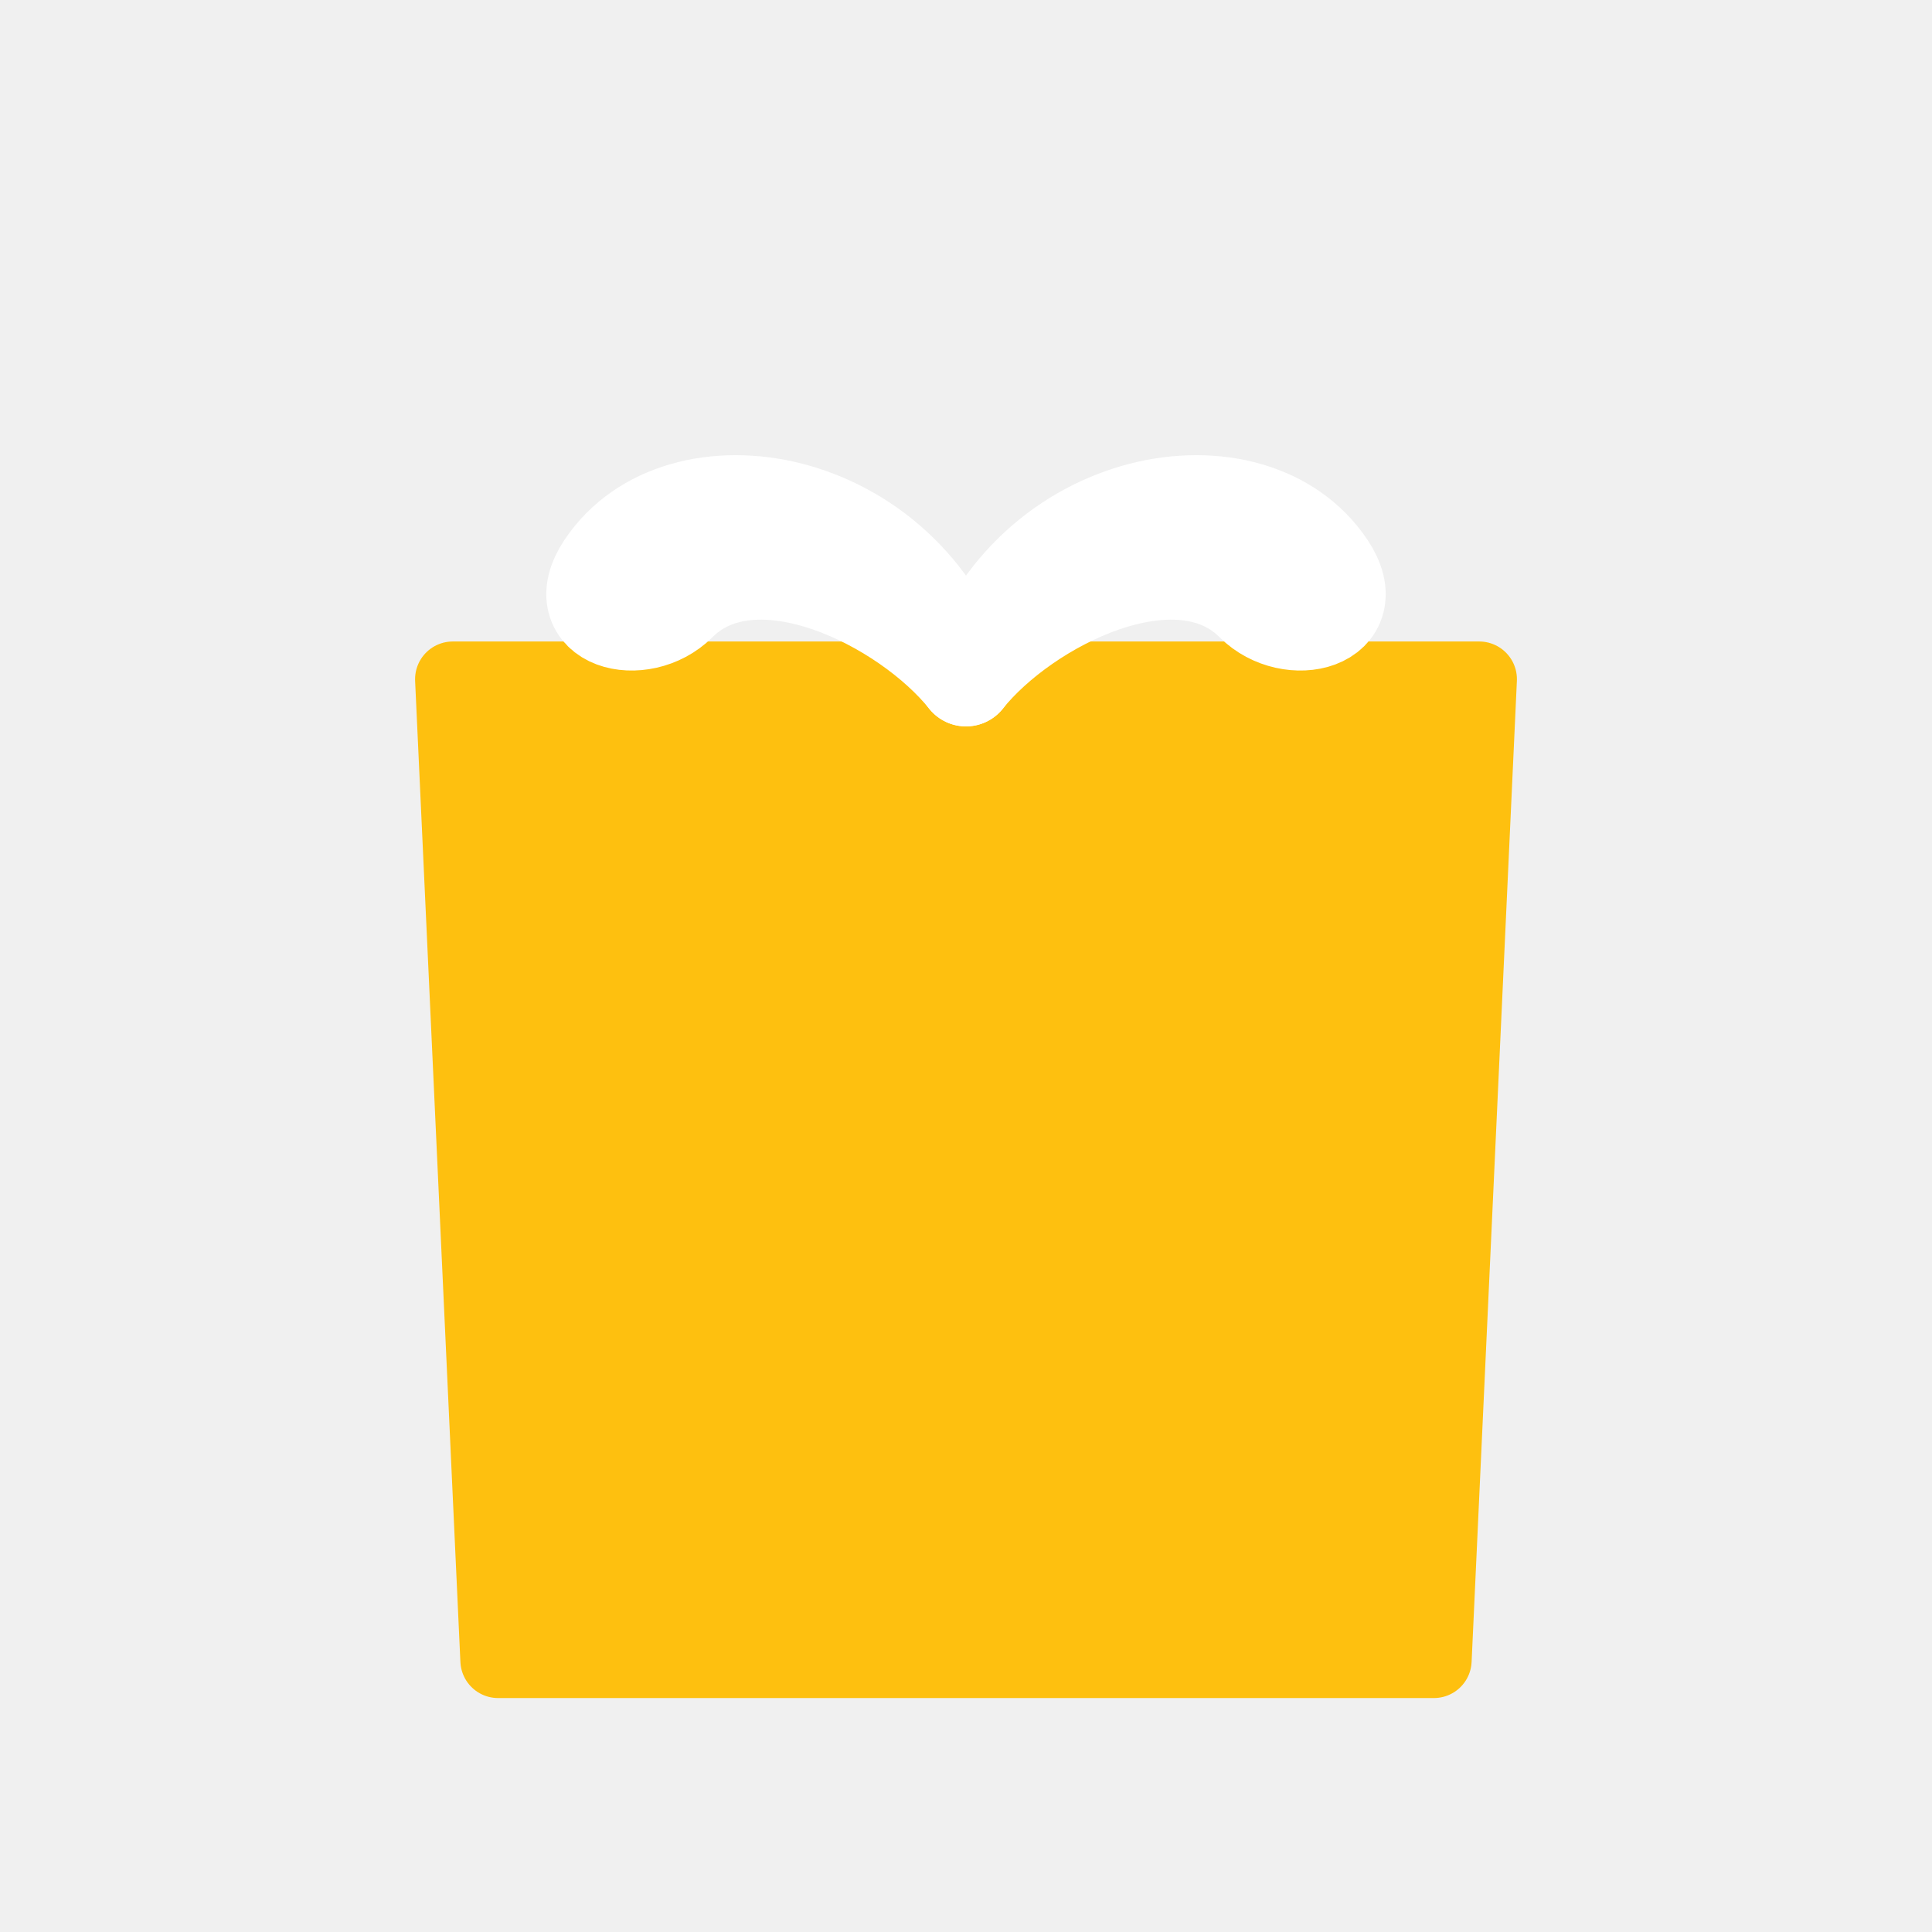
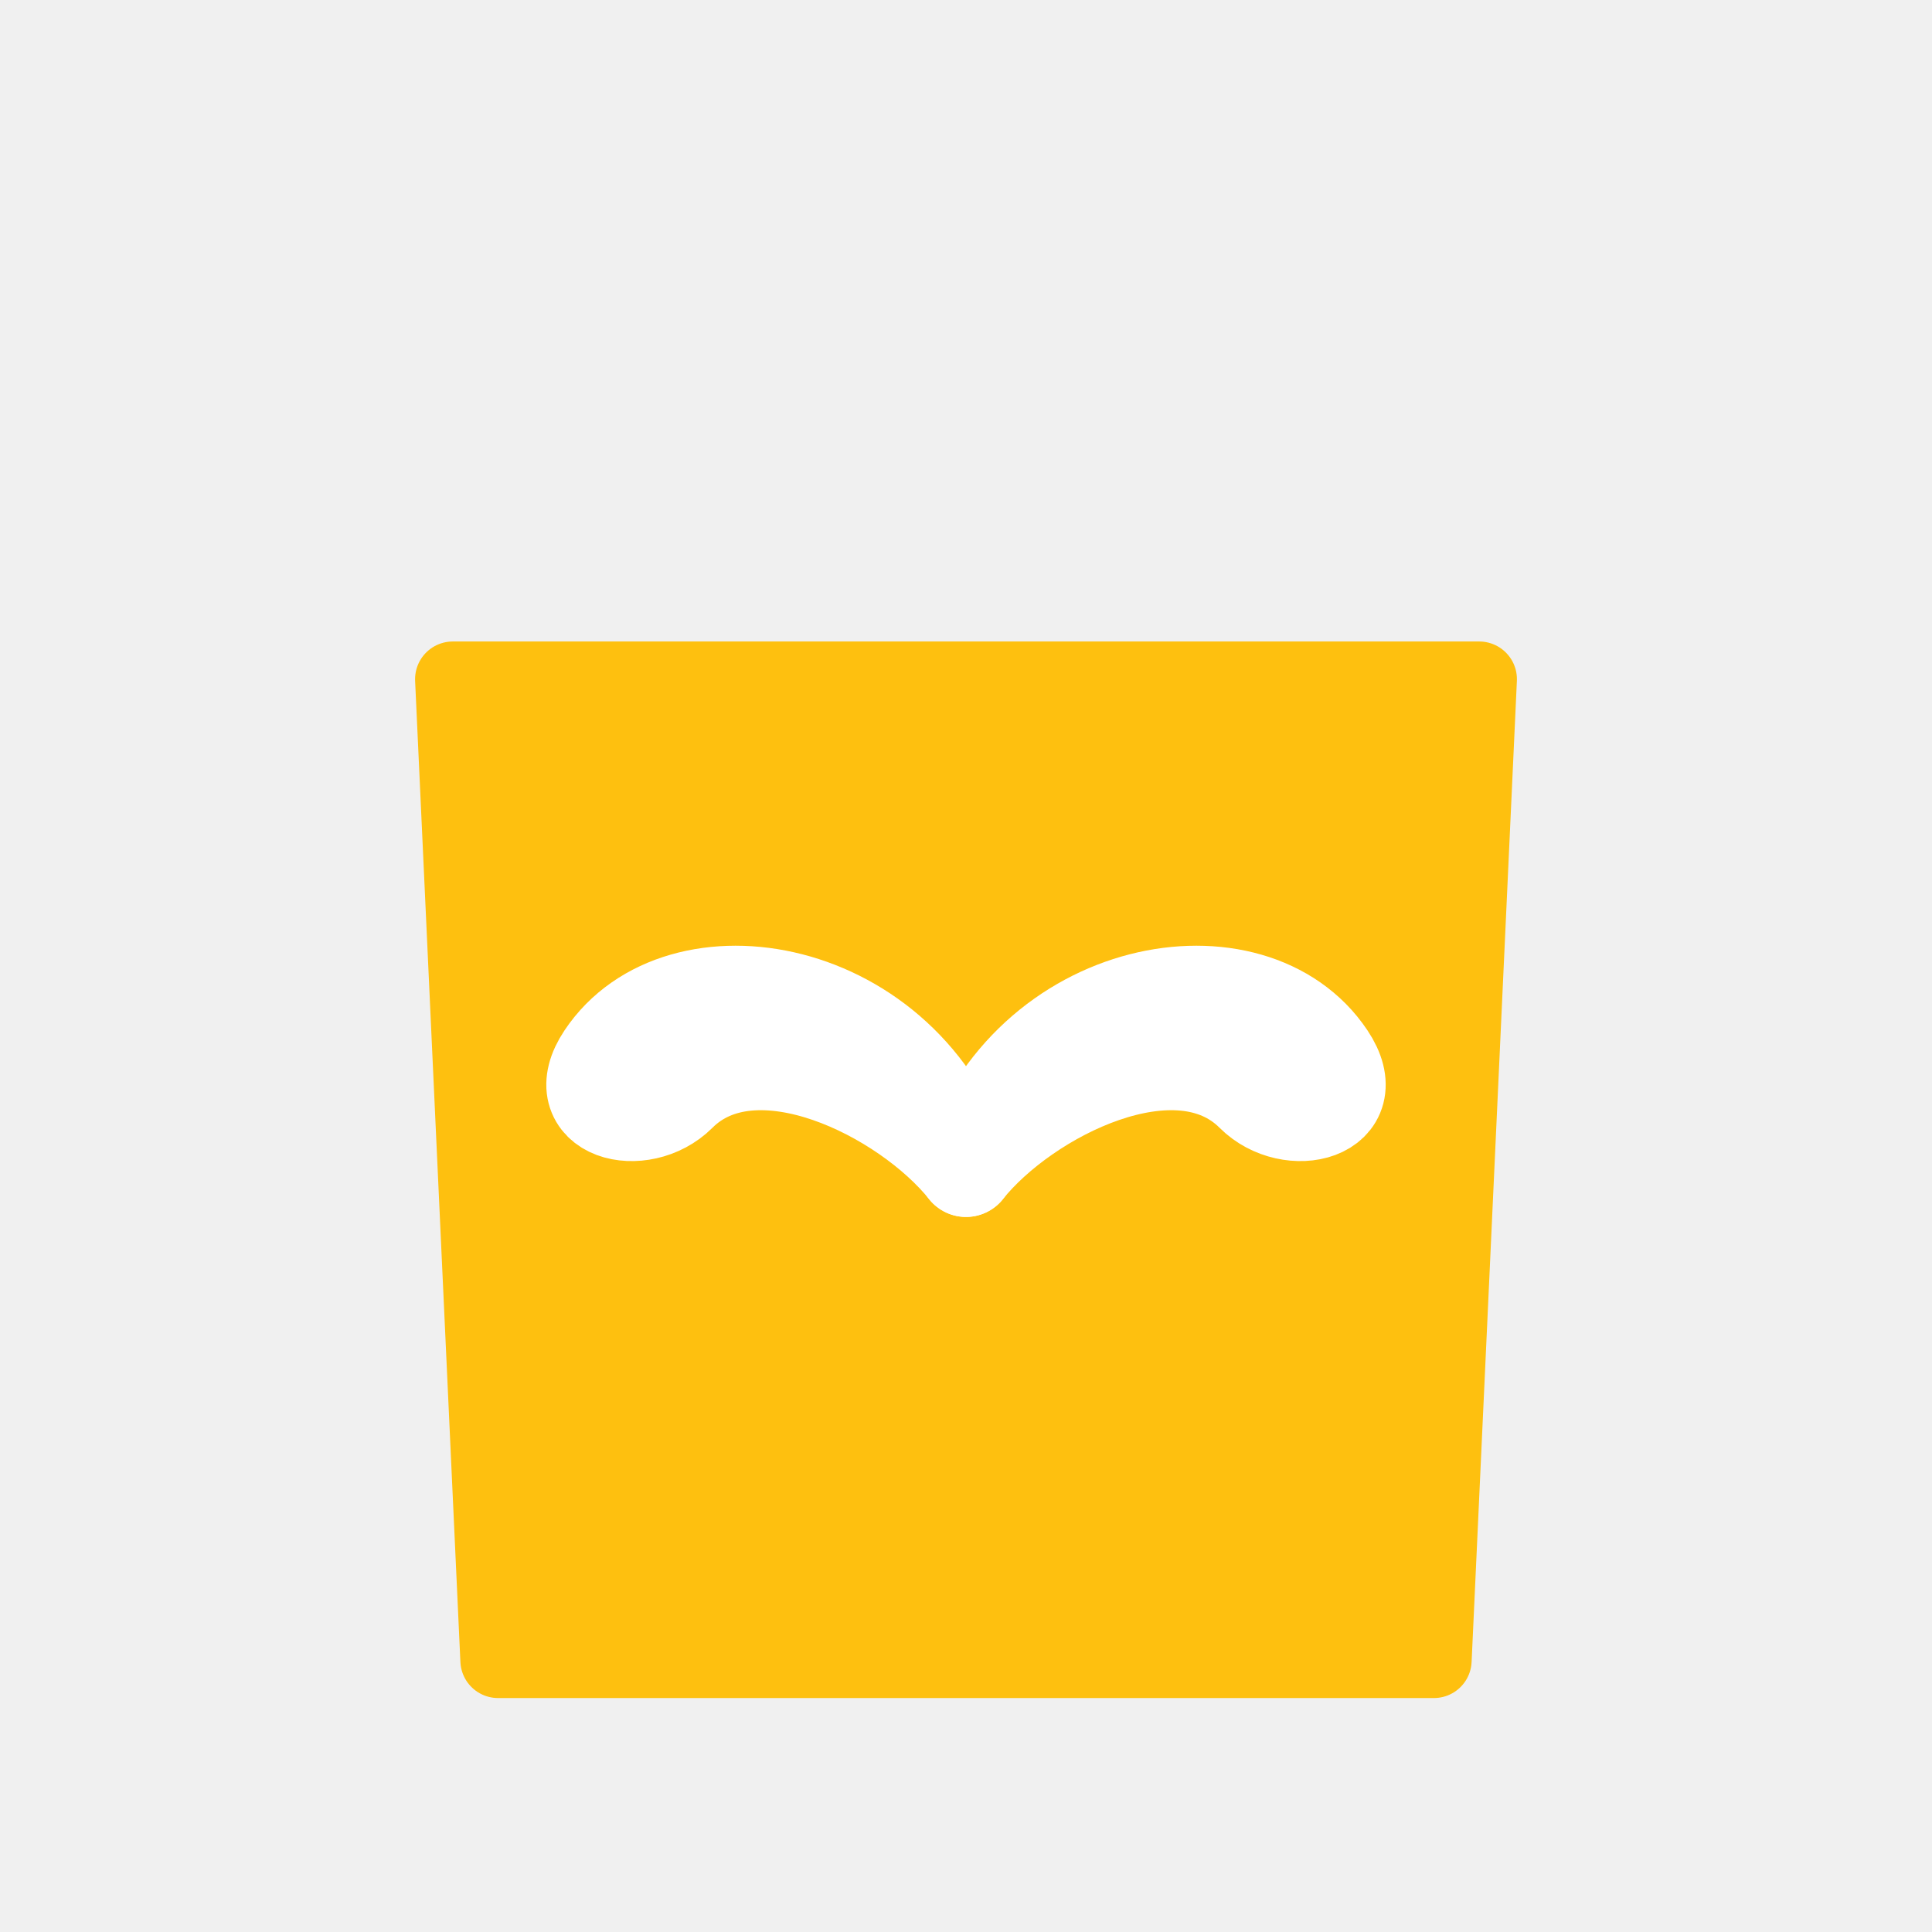
<svg xmlns="http://www.w3.org/2000/svg" width="512" height="512" viewBox="0 0 512 512" fill="none">
  <path d="M120 180 H392 L380 440 H132 L120 180 Z" fill="#FEC00F" stroke="#FEC00F" stroke-width="20" stroke-linejoin="round" />
-   <path d="M256 180 C 240 130, 180 120, 160 150 C 150 165, 170 170, 180 160 C 200 140, 240 160, 256 180" stroke="white" stroke-width="25" stroke-linecap="round" fill="none" />
-   <path d="M256 180 C 272 130, 332 120, 352 150 C 362 165, 342 170, 332 160 C 312 140, 272 160, 256 180" stroke="white" stroke-width="25" stroke-linecap="round" fill="none" />
+   <path d="M256 310 C 240 260, 180 250, 160 280 C 150 295, 170 300, 180 290 C 200 270, 240 290, 256 310" stroke="white" stroke-width="25" stroke-linecap="round" fill="none" />
+   <path d="M256 310 C 272 260, 332 250, 352 280 C 362 295, 342 300, 332 290 C 312 270, 272 290, 256 310" stroke="white" stroke-width="25" stroke-linecap="round" fill="none" />
</svg>
